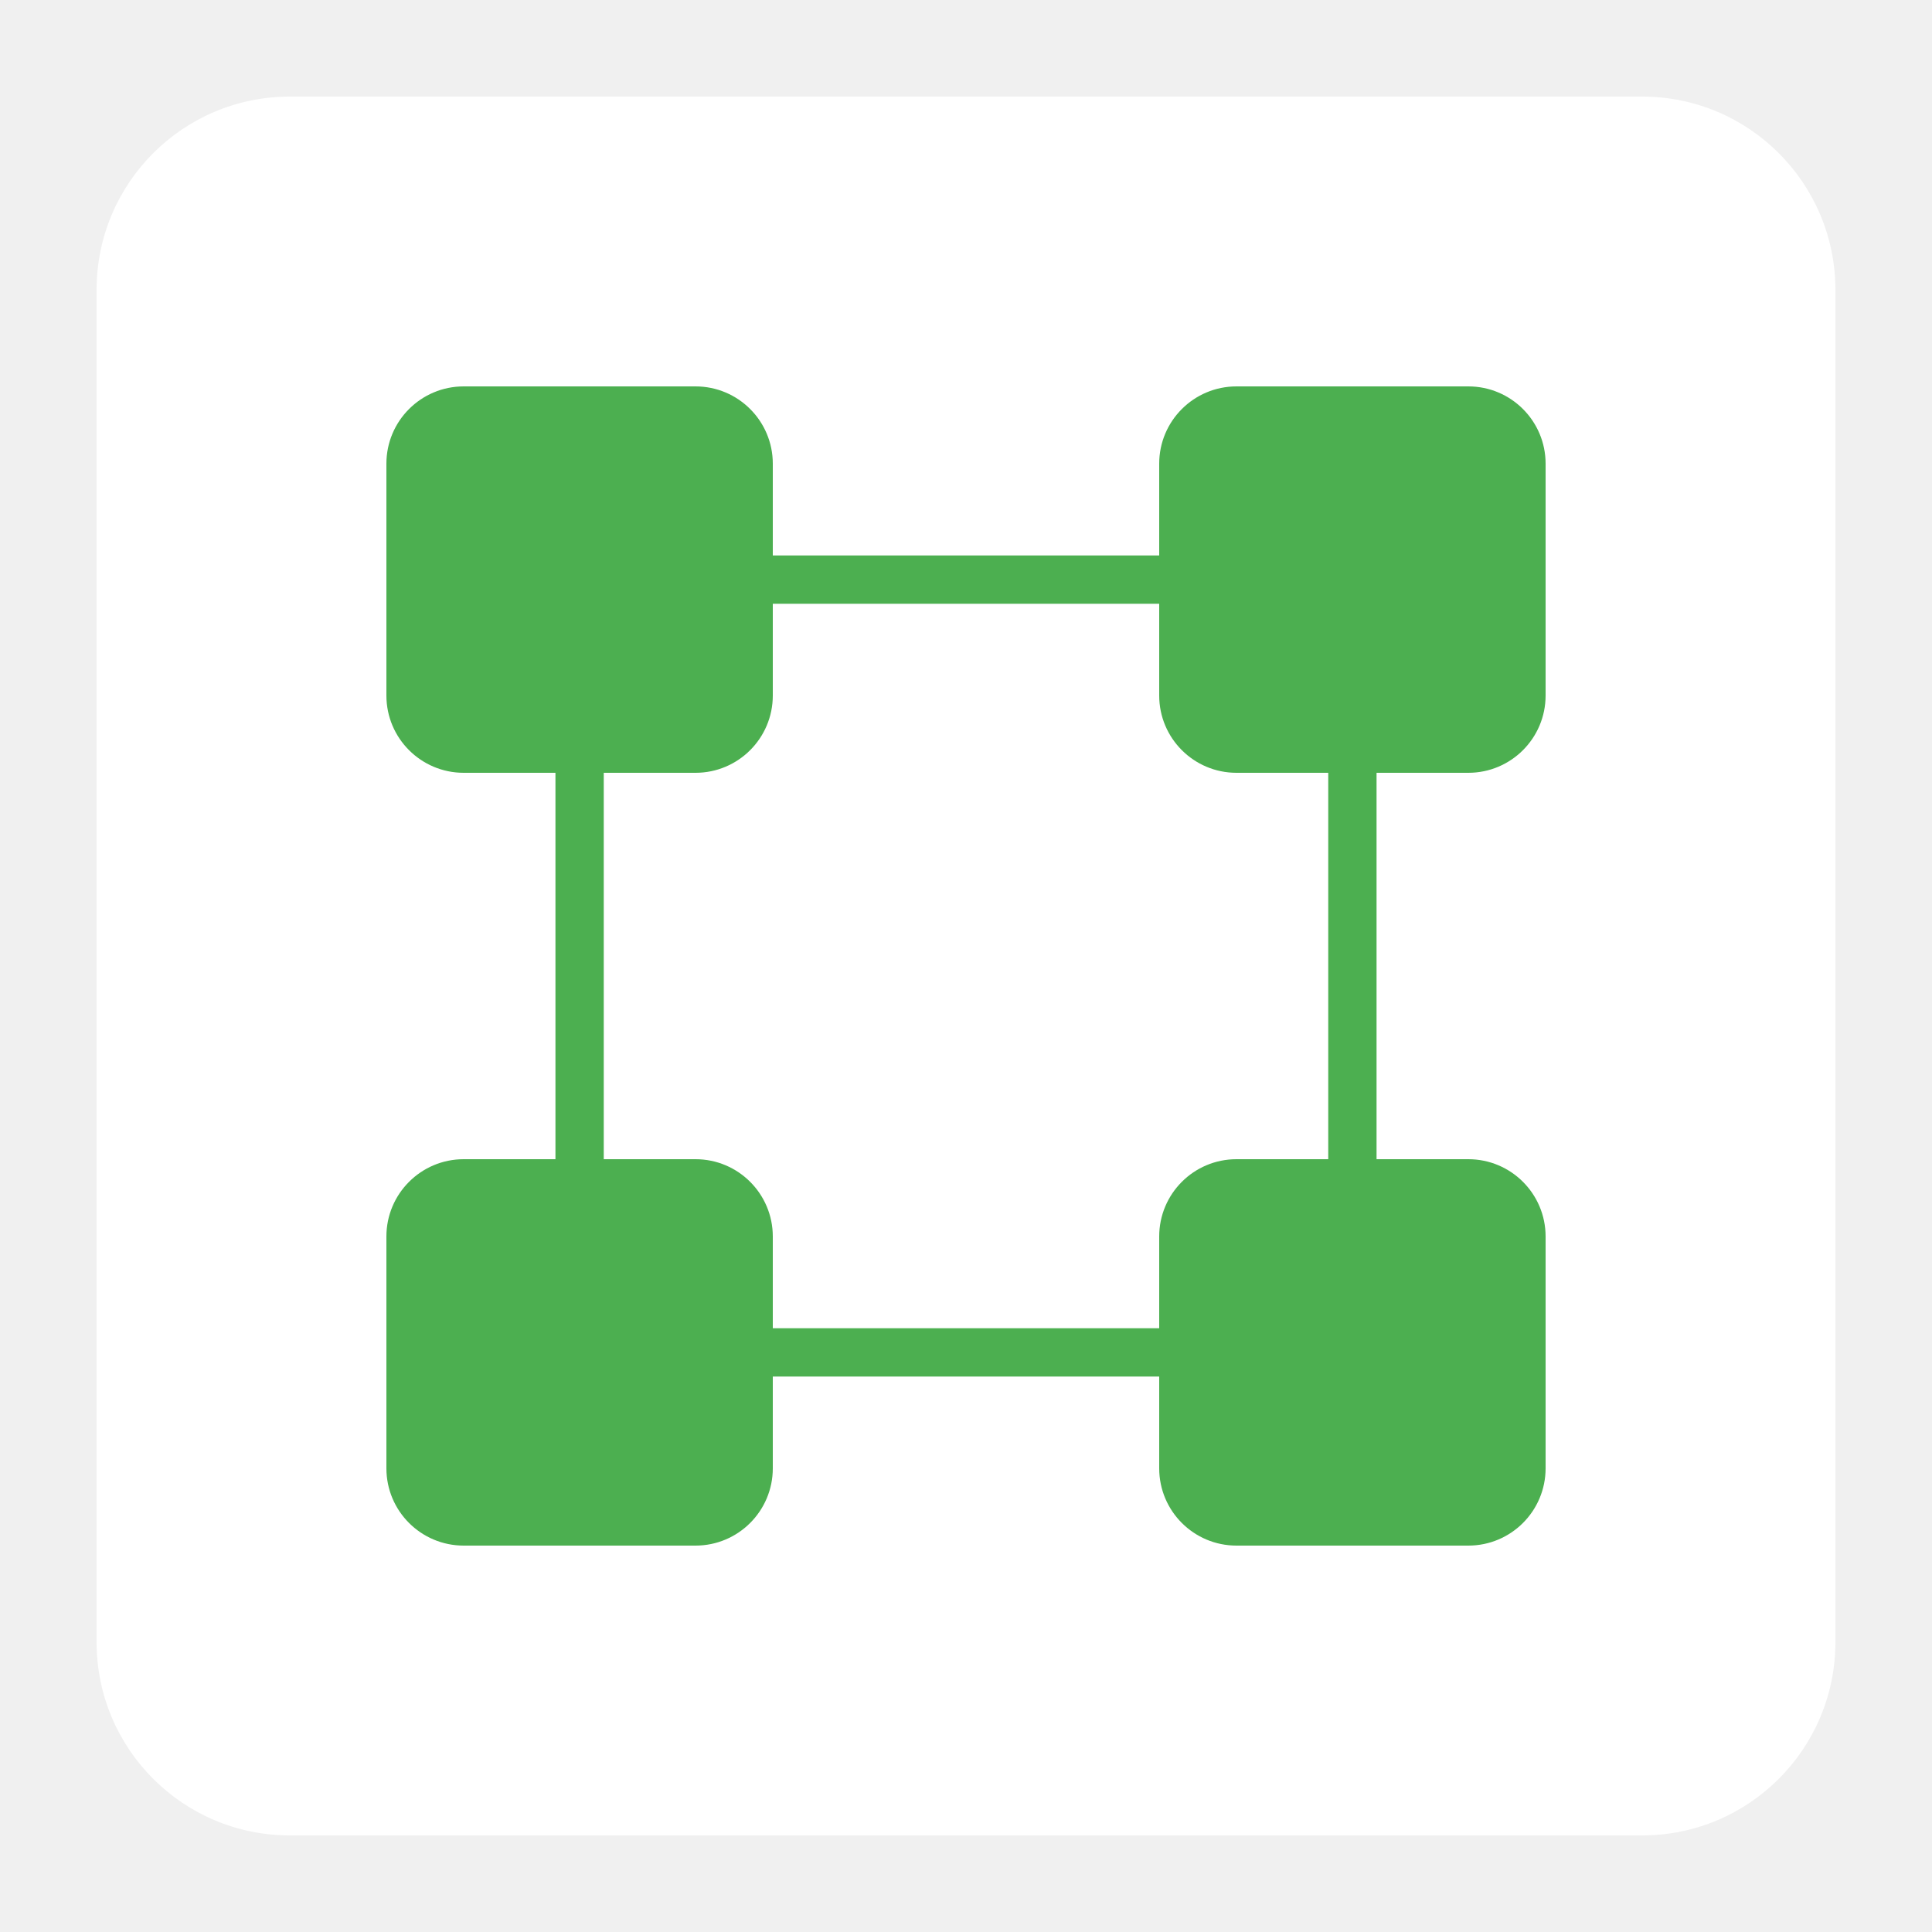
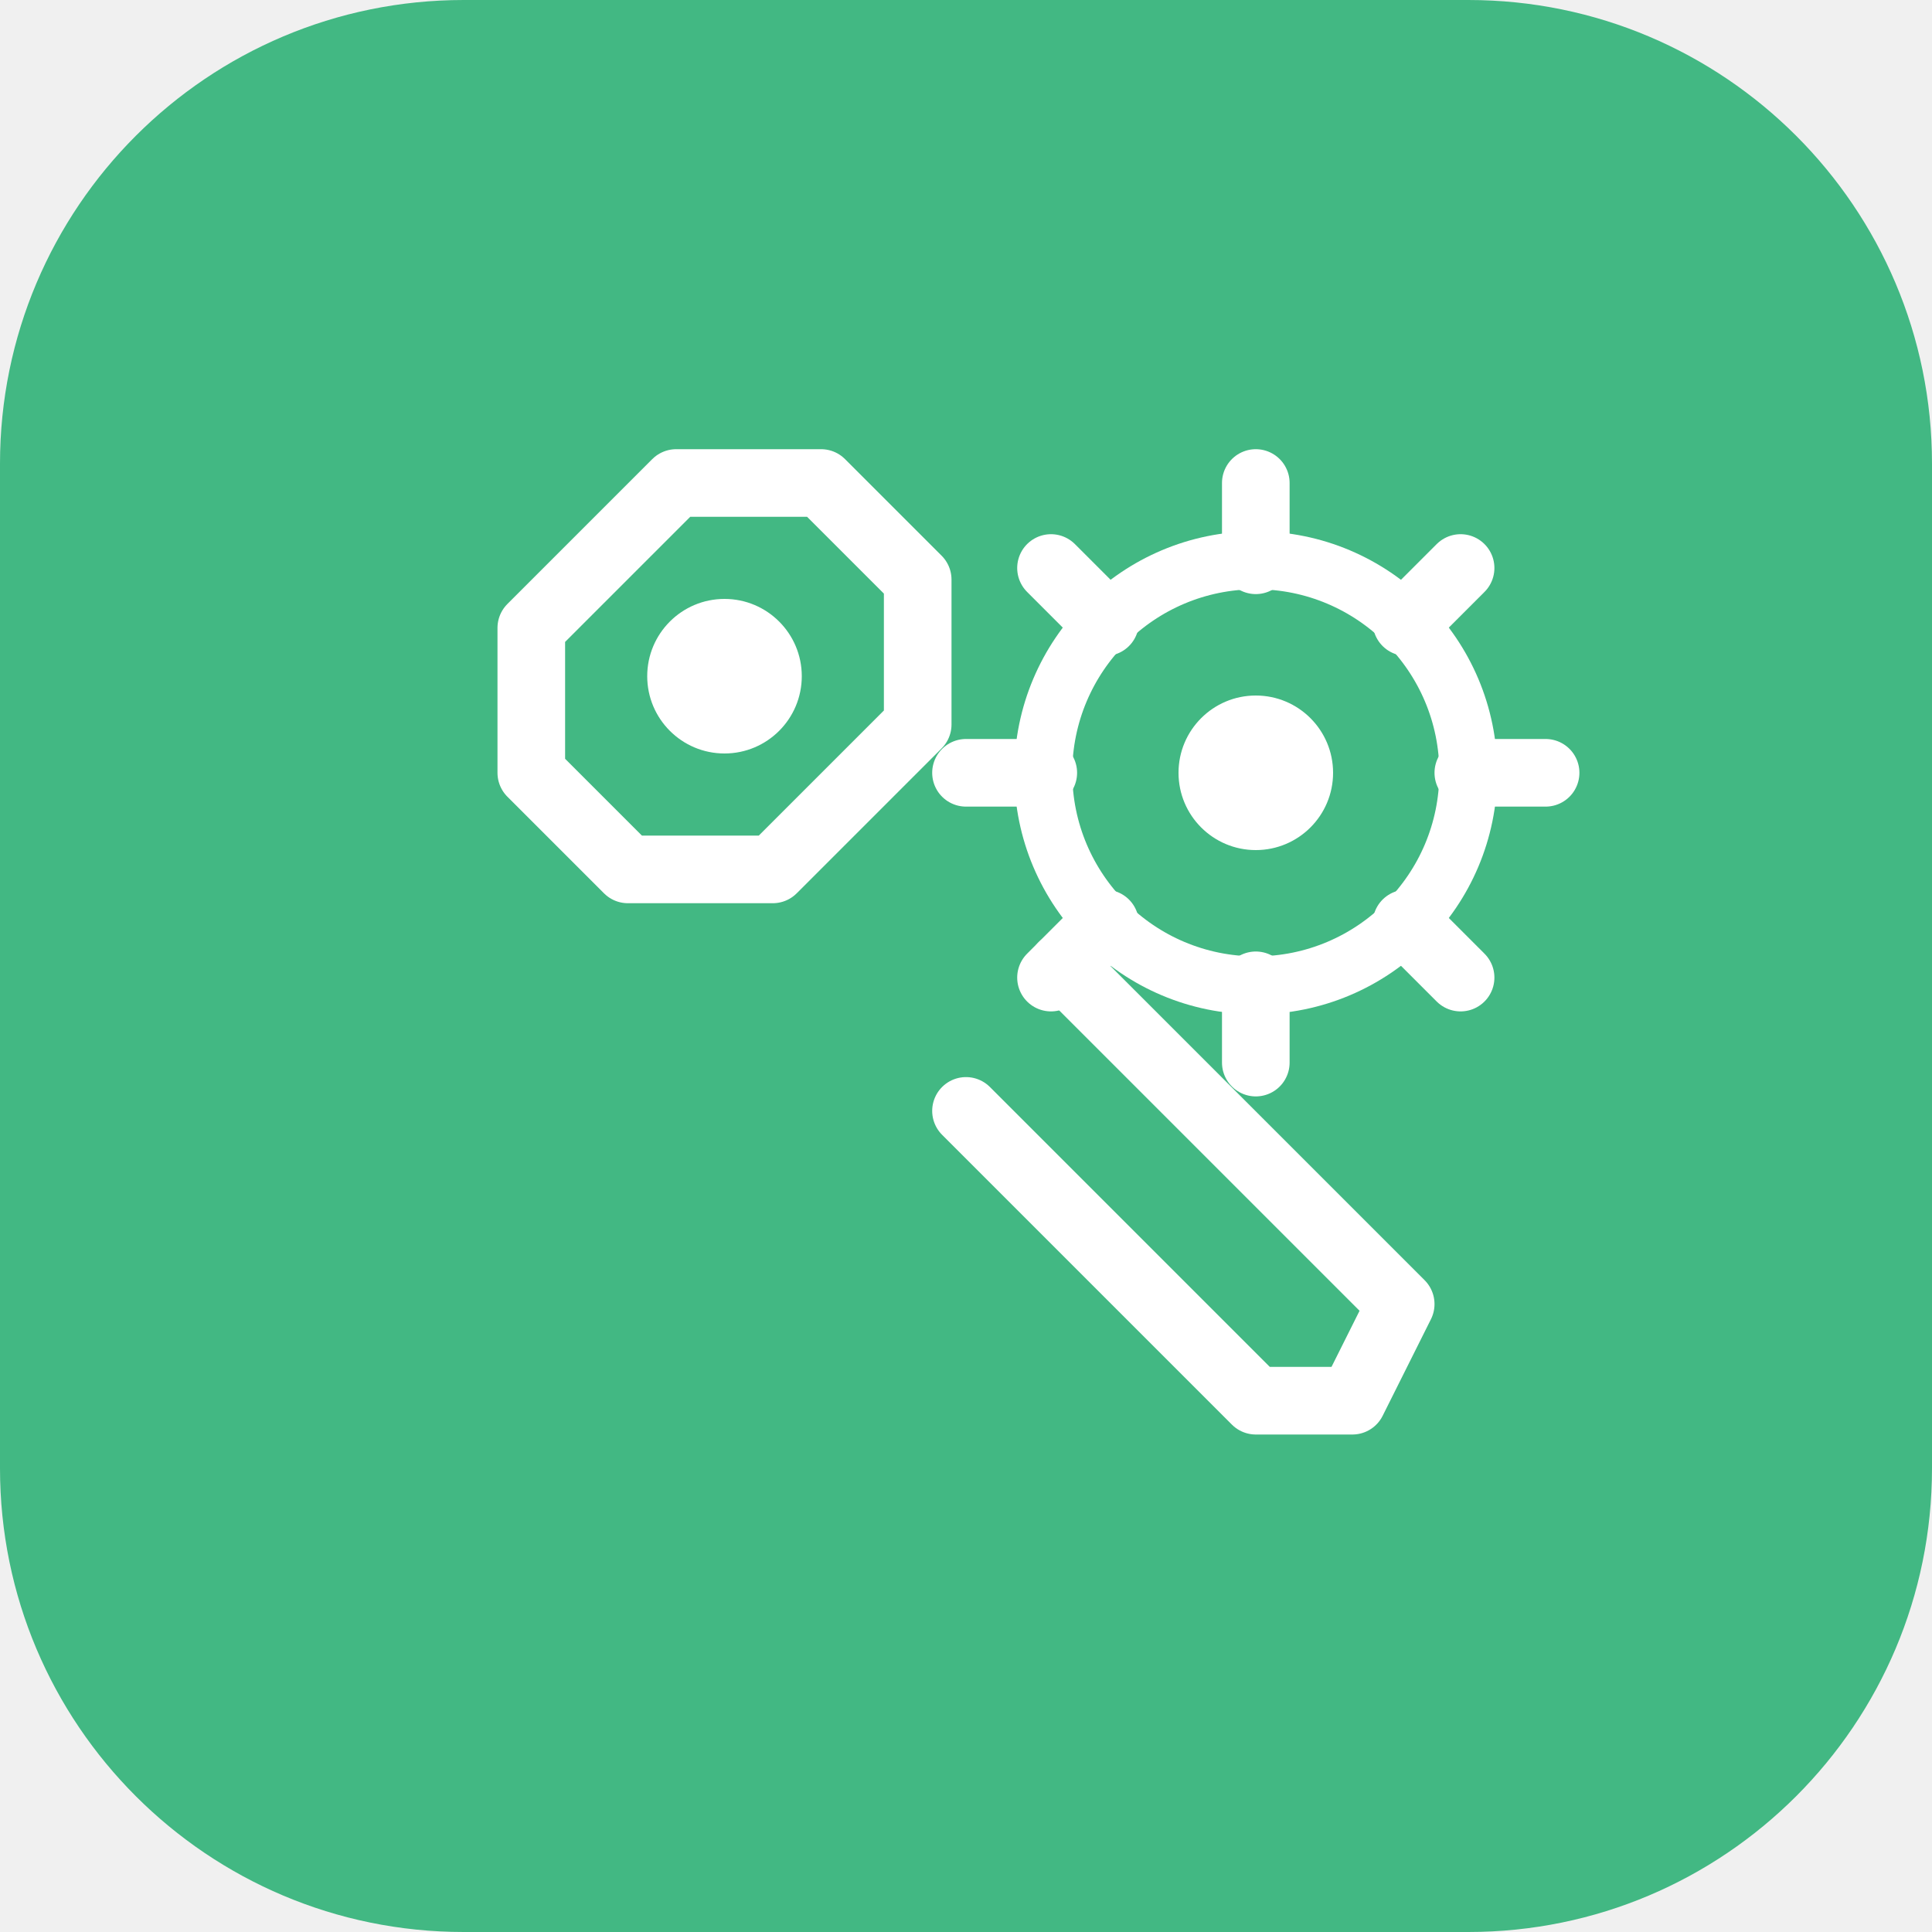
<svg xmlns="http://www.w3.org/2000/svg" width="200" height="200" viewBox="0 0 200 200">
-   <rect x="10" y="10" width="180" height="180" rx="20" fill="white" />
-   <rect x="40" y="40" width="40" height="40" rx="8" fill="#4CAF50" />
-   <rect x="120" y="40" width="40" height="40" rx="8" fill="#4CAF50" />
-   <rect x="40" y="120" width="40" height="40" rx="8" fill="#4CAF50" />
-   <rect x="120" y="120" width="40" height="40" rx="8" fill="#4CAF50" />
-   <path d="M80 60 L120 60" stroke="#4CAF50" stroke-width="5" />
-   <path d="M60 80 L60 120" stroke="#4CAF50" stroke-width="5" />
-   <path d="M80 140 L120 140" stroke="#4CAF50" stroke-width="5" />
-   <path d="M140 80 L140 120" stroke="#4CAF50" stroke-width="5" />
+   <rect width="200" height="200" rx="48" fill="#42b883" />
+   <g transform="translate(100,95)" fill="none" stroke="white" stroke-width="7" stroke-linecap="round" stroke-linejoin="round">
+     <path d="M-30,-45 L-15,-45 L-5,-35 L-5,-20 L-20,-5 L-35,-5 L-45,-15 L-45,-30 Z" />
+     <circle cx="-25" cy="-25" r="8" fill="white" stroke="none" />
+     <path d="M10,5 L45,40 L40,50 L30,50 L0,20" />
+     <g transform="translate(30,-15)">
+       <circle cx="0" cy="0" r="22" stroke-width="6" />
+       <circle cx="0" cy="0" r="8" fill="white" stroke="none" />
+       <line x1="0" y1="-22" x2="0" y2="-30" />
+       <line x1="0" y1="22" x2="0" y2="30" />
+       <line x1="-22" y1="0" x2="-30" y2="0" />
+       <line x1="22" y1="0" x2="30" y2="0" />
+       <line x1="-15.6" y1="-15.6" x2="-21.2" y2="-21.2" />
+       <line x1="15.6" y1="15.6" x2="21.2" y2="21.2" />
+       <line x1="-15.6" y1="15.6" x2="-21.2" y2="21.2" />
+       <line x1="15.6" y1="-15.6" x2="21.2" y2="-21.2" />
+     </g>
+   </g>
</svg>
